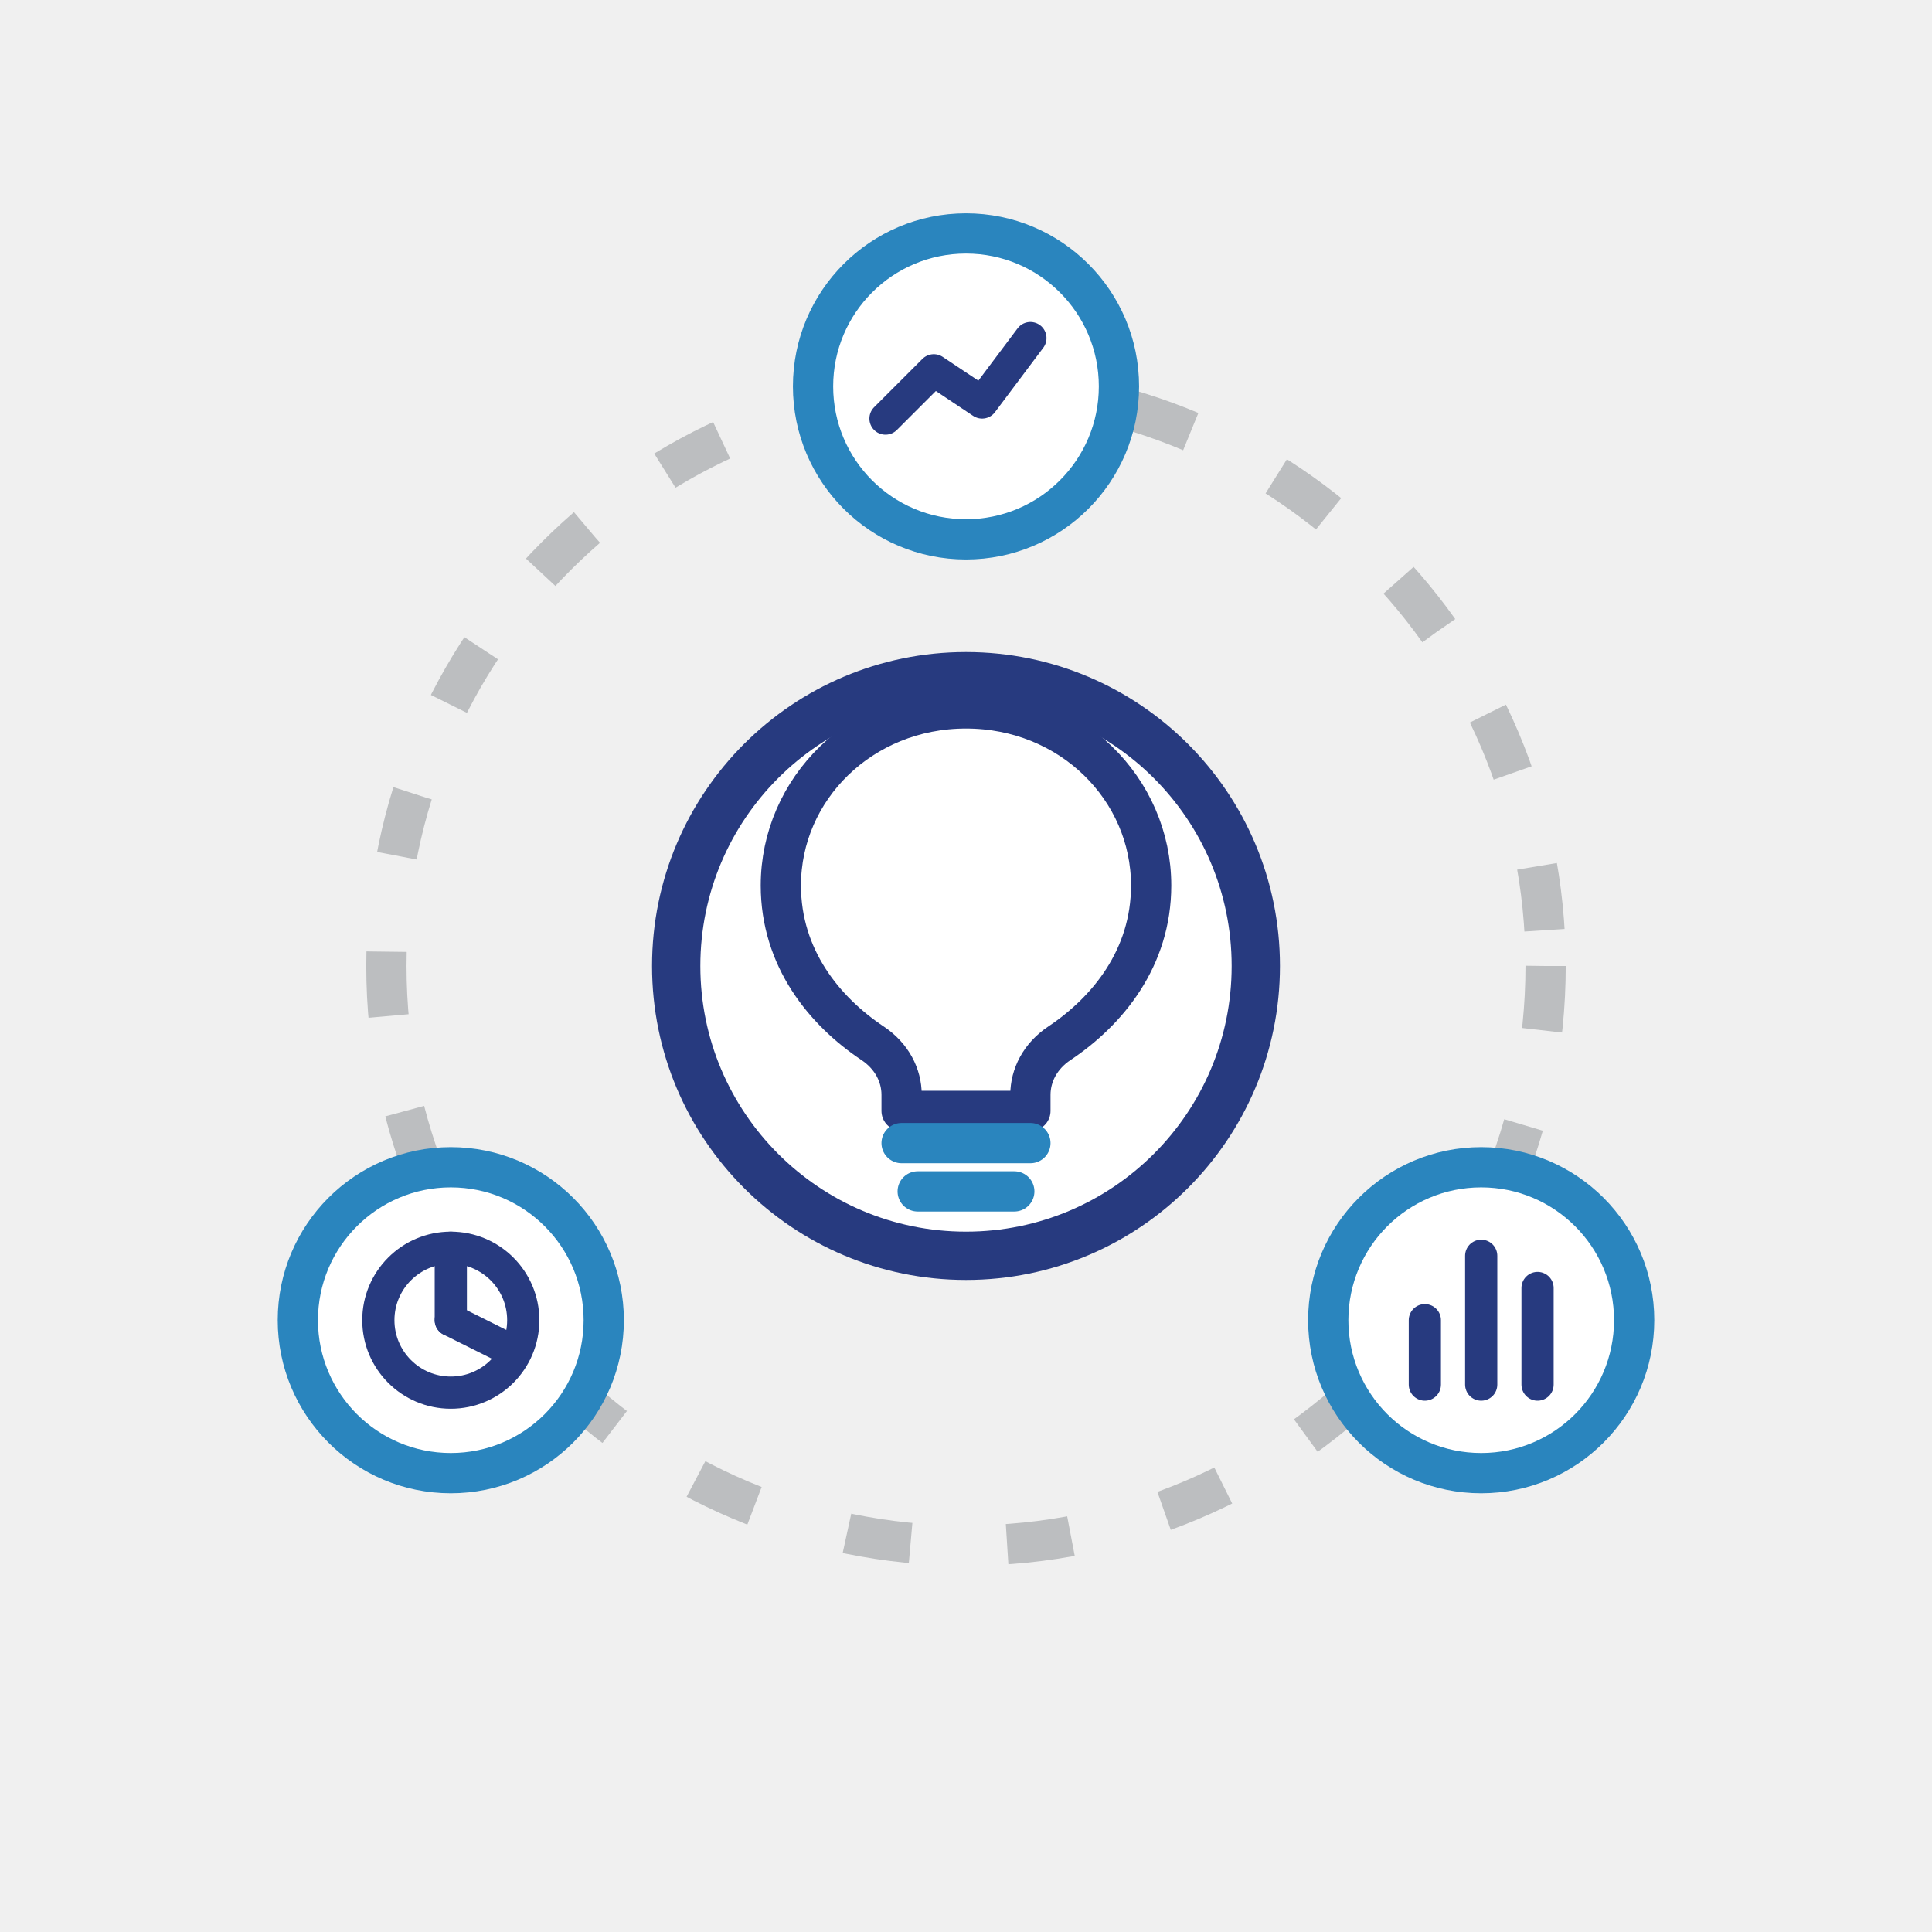
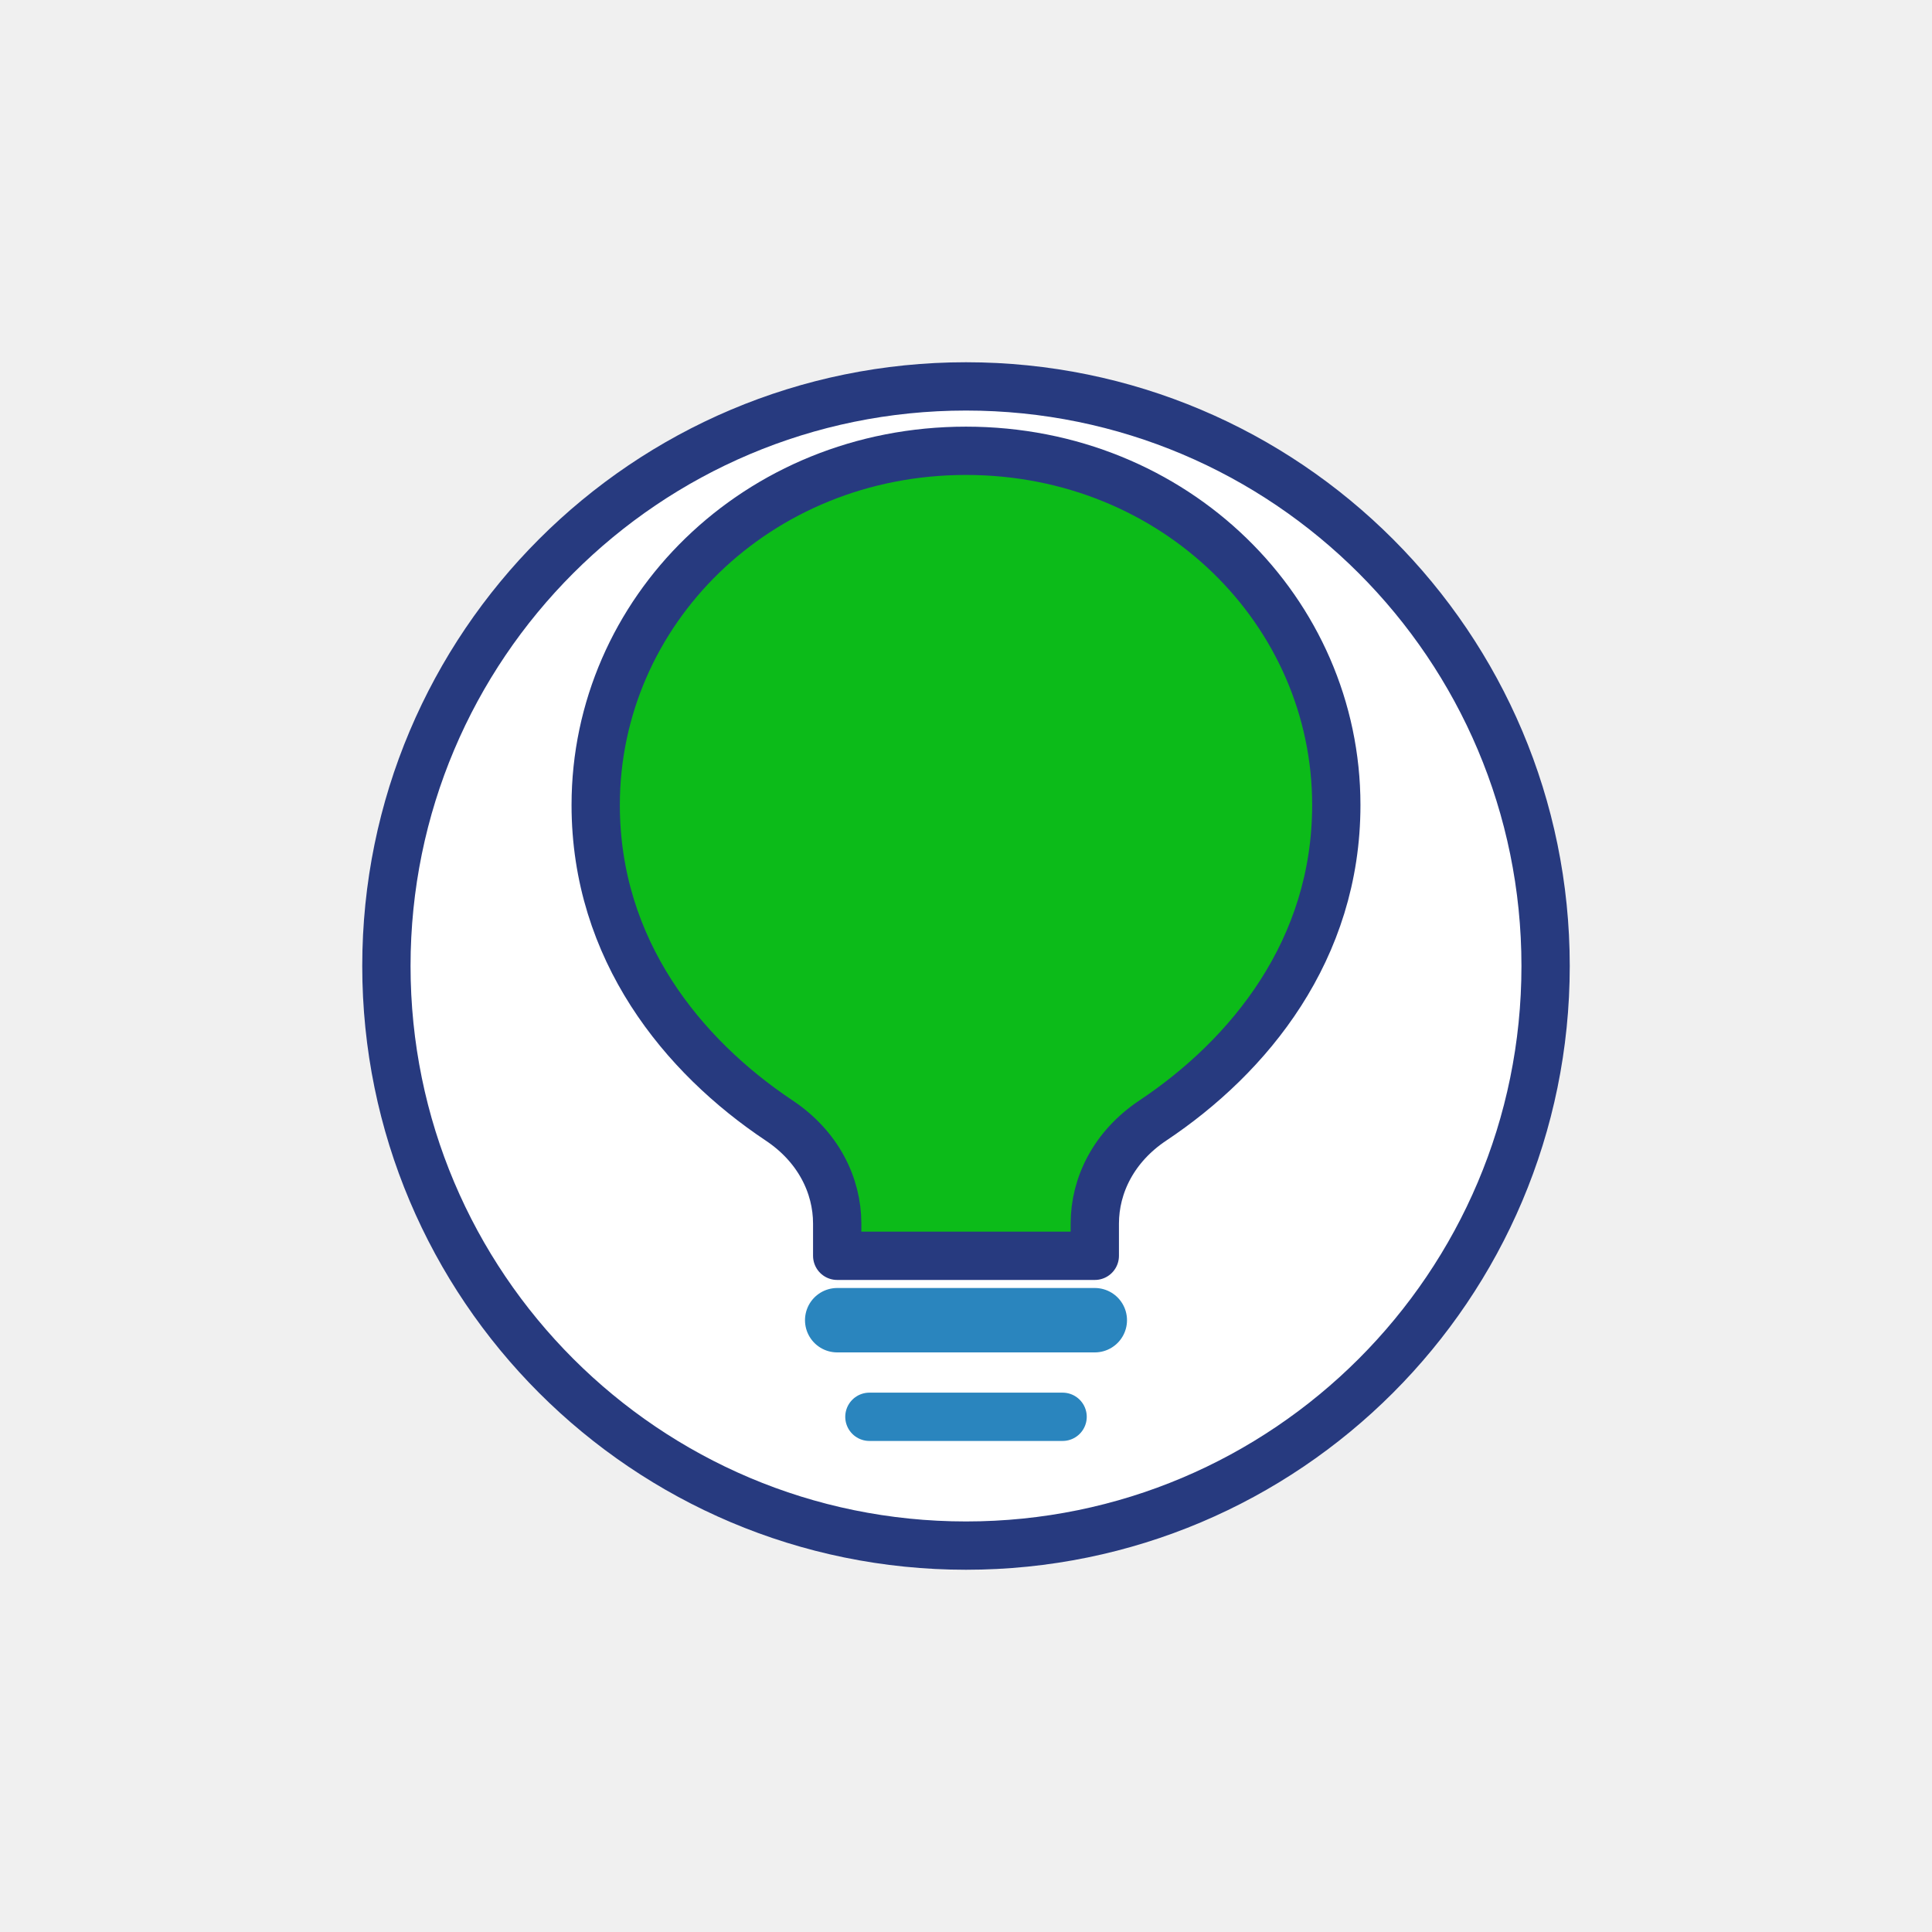
<svg xmlns="http://www.w3.org/2000/svg" width="120" height="120" viewBox="0 0 120 120" fill="none">
-   <circle cx="60" cy="60" r="36" stroke="#BCBEC0" stroke-width="2.5" stroke-dasharray="4 6" />
-   <circle cx="60" cy="24" r="9.5" stroke="#2A85BE" stroke-width="2.5" fill="white" />
-   <circle cx="28" cy="82" r="9.5" stroke="#2A85BE" stroke-width="2.5" fill="white" />
-   <circle cx="92" cy="82" r="9.5" stroke="#2A85BE" stroke-width="2.5" fill="white" />
-   <circle cx="60" cy="60" r="18" stroke="#273A7F" stroke-width="3" fill="white" />
-   <path d="M60 44            C53.5 44 48.5 49 48.5 55            C48.5 59.5 51.2 62.8 54.2 64.8            C55.4 65.6 56 66.8 56 68V69            H64V68            C64 66.8 64.6 65.6 65.8 64.8            C68.8 62.8 71.5 59.5 71.5 55            C71.5 49 66.5 44 60 44Z" stroke="#273A7F" stroke-width="2.5" fill="none" stroke-linecap="round" stroke-linejoin="round" />
-   <path d="M56 71H64" stroke="#2A85BE" stroke-width="2.5" stroke-linecap="round" />
-   <path d="M57 74H63" stroke="#2A85BE" stroke-width="2.5" stroke-linecap="round" />
-   <path d="M55 26L58 23L61 25L64 21" stroke="#273A7F" stroke-width="2" stroke-linecap="round" stroke-linejoin="round" />
-   <circle cx="28" cy="82" r="4.5" stroke="#273A7F" stroke-width="2" fill="none" />
-   <path d="M28 82L28 77.5" stroke="#273A7F" stroke-width="2" stroke-linecap="round" />
-   <path d="M28 82L32 84" stroke="#273A7F" stroke-width="2" stroke-linecap="round" />
-   <path d="M88.5 86V82" stroke="#273A7F" stroke-width="2" stroke-linecap="round" />
-   <path d="M92 86V78" stroke="#273A7F" stroke-width="2" stroke-linecap="round" />
-   <path d="M95.5 86V80" stroke="#273A7F" stroke-width="2" stroke-linecap="round" />
+   <circle cx="60" cy="60" r="36" stroke="#273A7F" stroke-width="3" fill="#ffffff" />
+   <path d="M60 28            C47 28 37 38 37 50            C37 59 42.4 65.6 48.4 69.6            C50.8 71.2 52 73.6 52 76V78            H68V76            C68 73.6 69.2 71.2 71.6 69.6            C77.6 65.6 83 59 83 50            C83 38 73 28 60 28Z" stroke="#273A7F" stroke-width="3" fill="#0CBB19" stroke-linecap="round" stroke-linejoin="round" />
+   <path d="M52 82H68" stroke="#2A85BE" stroke-width="4" stroke-linecap="round" />
+   <path d="M54 88H66" stroke="#2A85BE" stroke-width="3" stroke-linecap="round" />
</svg>
